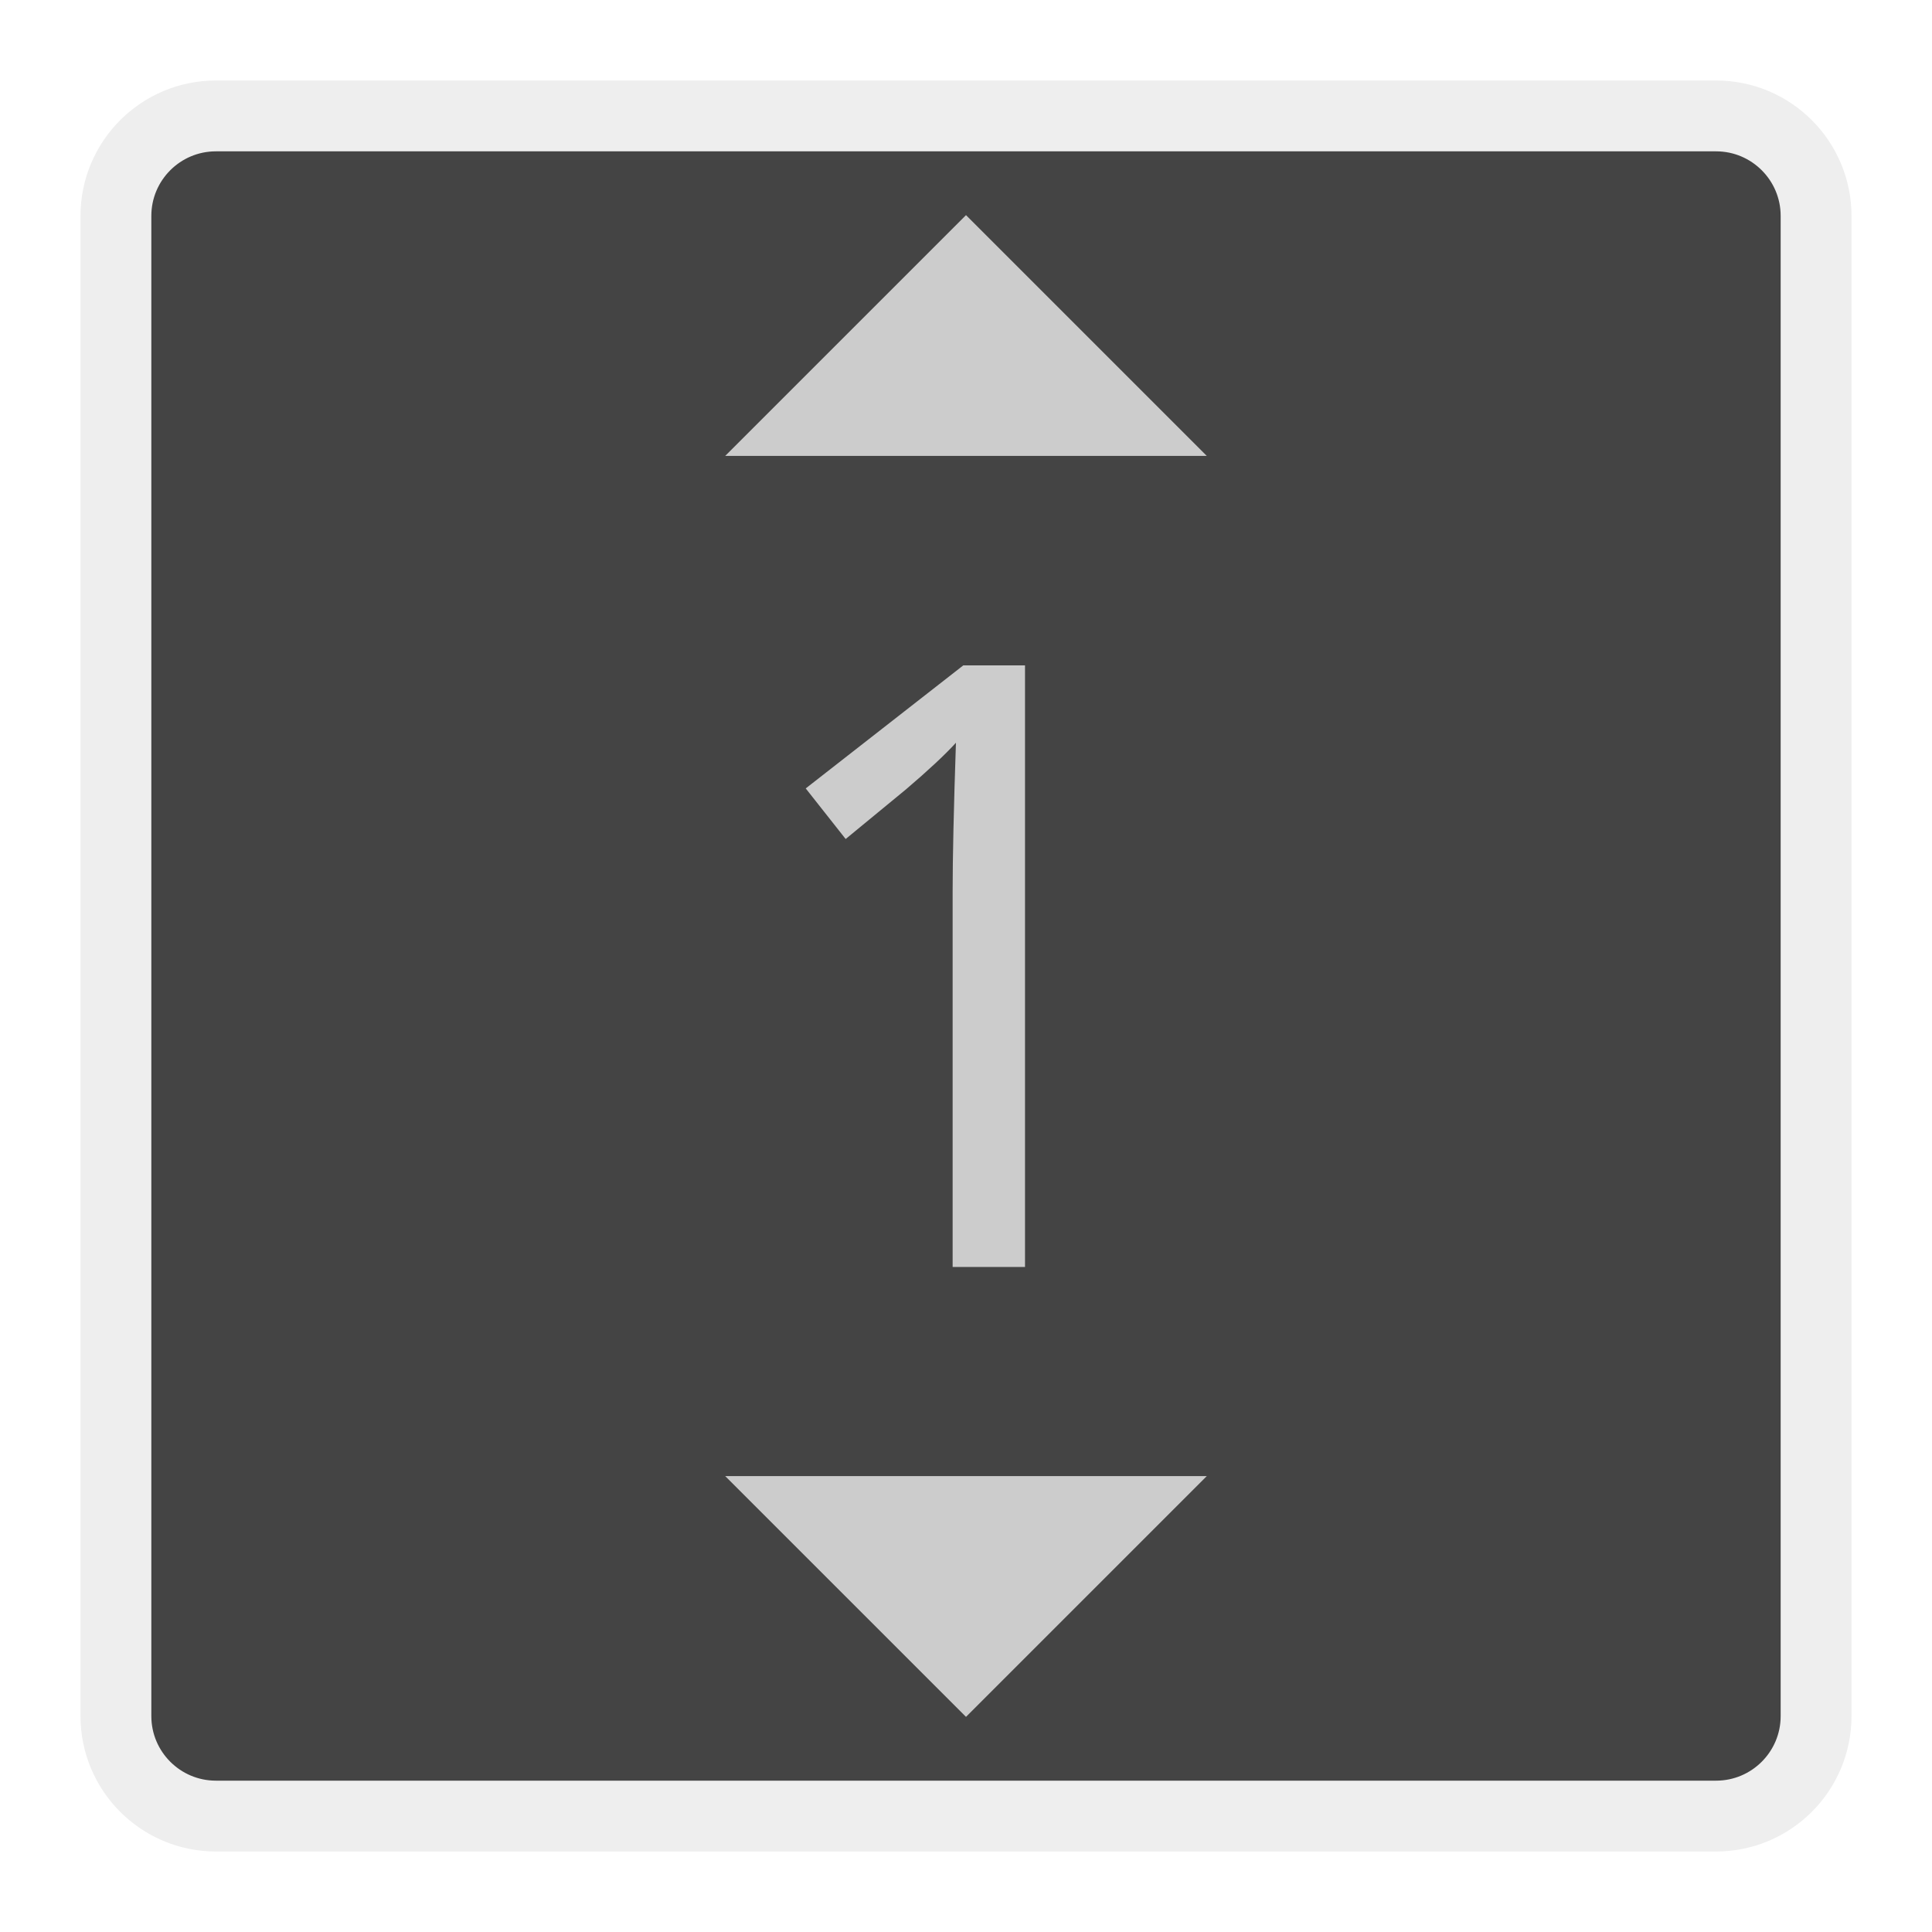
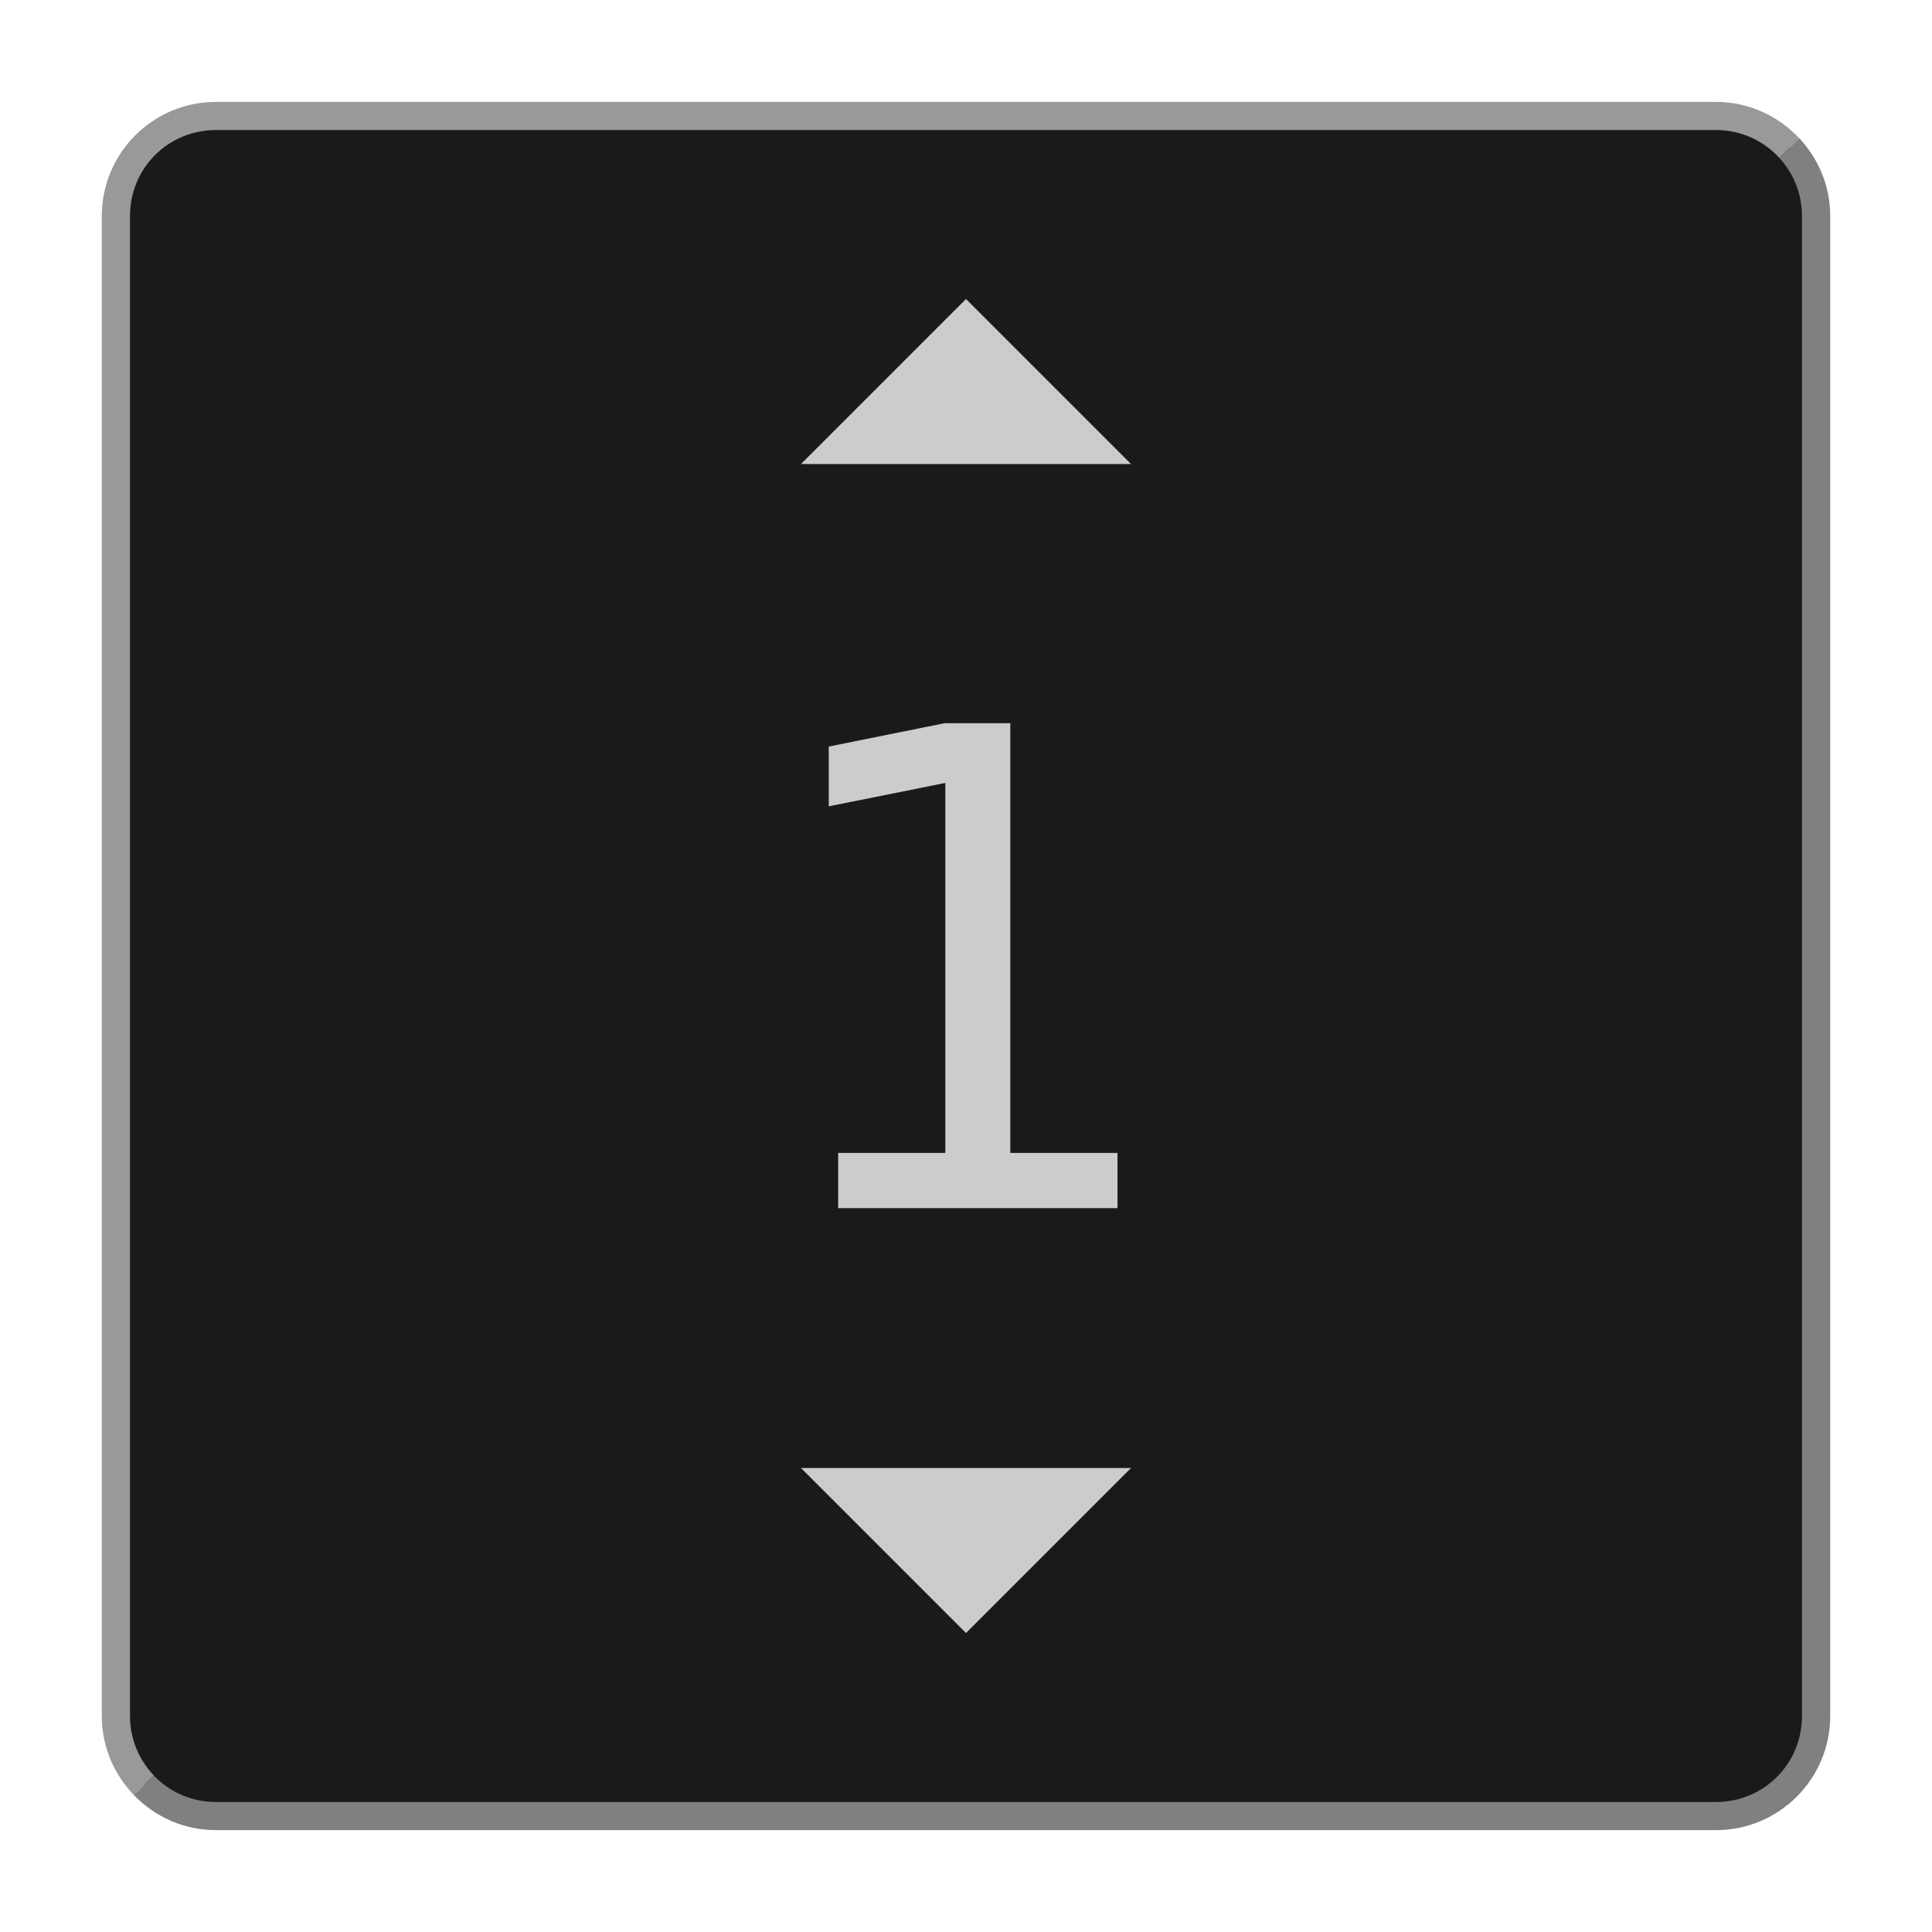
<svg xmlns="http://www.w3.org/2000/svg" width="48" height="48" viewBox="0 0 48 48" id="svg2" version="1.1">
  <defs id="defs4" />
  <g id="layer1" transform="translate(0,-1004.362)">
-     <rect style="opacity:1;fill:#444444;fill-opacity:1;stroke:#eeeeee;stroke-width:1.76;stroke-linecap:round;stroke-linejoin:miter;stroke-miterlimit:4;stroke-dasharray:none;stroke-opacity:1" id="rect4136" width="42.24" height="42.24" x="2.88" y="1007.242" ry="2.485" />
-     <g style="font-style:normal;font-weight:normal;font-size:20.937px;line-height:125%;font-family:sans-serif;letter-spacing:0px;word-spacing:0px;fill:#000000;fill-opacity:1;stroke:none;stroke-width:1px;stroke-linecap:butt;stroke-linejoin:miter;stroke-opacity:1" id="text4138">
-       <path d="m 25.467,1035.84 -1.799,0 0,-9.334 q 0,-1.247 0.082,-3.691 -0.399,0.44 -1.237,1.155 l -1.503,1.237 -0.992,-1.257 3.915,-3.057 1.533,0 0,14.946 z" style="font-style:normal;font-variant:normal;font-weight:normal;font-stretch:normal;font-family:'Noto Mono';-inkscape-font-specification:'Noto Mono';fill:#cccccc" id="path4227" />
+     <path style="color:#000000;font-style:normal;font-variant:normal;font-weight:normal;font-stretch:normal;font-size:medium;line-height:normal;font-family:sans-serif;font-variant-ligatures:normal;font-variant-position:normal;font-variant-caps:normal;font-variant-numeric:normal;font-variant-alternates:normal;font-variant-east-asian:normal;font-feature-settings:normal;font-variation-settings:normal;text-indent:0;text-align:start;text-decoration:none;text-decoration-line:none;text-decoration-style:solid;text-decoration-color:#000000;letter-spacing:normal;word-spacing:normal;text-transform:none;writing-mode:lr-tb;direction:ltr;text-orientation:mixed;dominant-baseline:auto;baseline-shift:baseline;text-anchor:start;white-space:normal;shape-padding:0;shape-margin:0;inline-size:0;clip-rule:nonzero;display:inline;overflow:visible;visibility:visible;isolation:auto;mix-blend-mode:normal;color-interpolation:sRGB;color-interpolation-filters:linearRGB;solid-color:#000000;solid-opacity:1;vector-effect:none;fill:#1a1a1a;fill-opacity:1;fill-rule:nonzero;stroke:none;stroke-width:0.7;stroke-linecap:round;stroke-linejoin:miter;stroke-miterlimit:4;stroke-dasharray:none;stroke-dashoffset:0;stroke-opacity:1;color-rendering:auto;image-rendering:auto;shape-rendering:auto;text-rendering:auto;enable-background:accumulate;stop-color:#000000" d="M 5.365,1007.242 H 42.635 c 1.377,0 2.485,1.108 2.485,2.485 v 37.271 c 0,1.377 -1.108,2.485 -2.485,2.485 H 5.365 c -1.377,0 -2.485,-1.108 -2.485,-2.485 v -37.271 c 0,-1.377 1.108,-2.485 2.485,-2.485 z" id="path926" />
+     <path style="opacity:1;fill:#cccccc;fill-opacity:1;stroke:none;stroke-width:1.371;stroke-linecap:round;stroke-linejoin:miter;stroke-miterlimit:4;stroke-dasharray:none;stroke-opacity:1" d="m 24,1011.791 -4.1,4.1 h 8.2 z m -4.1,29.043 4.1,4.1 4.1,-4.1 z" id="rect4142" />
+     <path id="path928" style="color:#000000;font-style:normal;font-variant:normal;font-weight:normal;font-stretch:normal;font-size:medium;line-height:normal;font-family:sans-serif;font-variant-ligatures:normal;font-variant-position:normal;font-variant-caps:normal;font-variant-numeric:normal;font-variant-alternates:normal;font-variant-east-asian:normal;font-feature-settings:normal;font-variation-settings:normal;text-indent:0;text-align:start;text-decoration:none;text-decoration-line:none;text-decoration-style:solid;text-decoration-color:#000000;letter-spacing:normal;word-spacing:normal;text-transform:none;writing-mode:lr-tb;direction:ltr;text-orientation:mixed;dominant-baseline:auto;baseline-shift:baseline;text-anchor:start;white-space:normal;shape-padding:0;shape-margin:0;inline-size:0;clip-rule:nonzero;display:inline;overflow:visible;visibility:visible;isolation:auto;mix-blend-mode:normal;color-interpolation:sRGB;color-interpolation-filters:linearRGB;solid-color:#000000;solid-opacity:1;vector-effect:none;fill:#999999;fill-opacity:1;fill-rule:nonzero;stroke:none;stroke-linecap:round;stroke-linejoin:miter;stroke-miterlimit:4;stroke-dasharray:none;stroke-dashoffset:0;stroke-opacity:1;color-rendering:auto;image-rendering:auto;shape-rendering:auto;text-rendering:auto;enable-background:accumulate;stop-color:#000000" d="m 5.365,1006.894 c -1.564,0 -2.836,1.27 -2.836,2.834 v 37.27 c 0,0.763 0.307,1.453 0.799,1.963 l 0.492,-0.49 c -0.363,-0.382 -0.59,-0.897 -0.59,-1.473 v -37.27 c 0,-1.189 0.946,-2.135 2.135,-2.135 h 37.27 c 0.628,0 1.183,0.267 1.572,0.691 l 0.492,-0.49 c -0.518,-0.551 -1.249,-0.9 -2.064,-0.9 z" />
+     <path id="path928-3" style="color:#000000;font-style:normal;font-variant:normal;font-weight:normal;font-stretch:normal;font-size:medium;line-height:normal;font-family:sans-serif;font-variant-ligatures:normal;font-variant-position:normal;font-variant-caps:normal;font-variant-numeric:normal;font-variant-alternates:normal;font-variant-east-asian:normal;font-feature-settings:normal;font-variation-settings:normal;text-indent:0;text-align:start;text-decoration:none;text-decoration-line:none;text-decoration-style:solid;text-decoration-color:#000000;letter-spacing:normal;word-spacing:normal;text-transform:none;writing-mode:lr-tb;direction:ltr;text-orientation:mixed;dominant-baseline:auto;baseline-shift:baseline;text-anchor:start;white-space:normal;shape-padding:0;shape-margin:0;inline-size:0;clip-rule:nonzero;display:inline;overflow:visible;visibility:visible;isolation:auto;mix-blend-mode:normal;color-interpolation:sRGB;color-interpolation-filters:linearRGB;solid-color:#000000;solid-opacity:1;vector-effect:none;fill:#808080;fill-opacity:1;fill-rule:nonzero;stroke:none;stroke-linecap:round;stroke-linejoin:miter;stroke-miterlimit:4;stroke-dasharray:none;stroke-dashoffset:0;stroke-opacity:1;color-rendering:auto;image-rendering:auto;shape-rendering:auto;text-rendering:auto;enable-background:accumulate;stop-color:#000000" d="m 44.699,1007.794 -0.492,0.49 c 0.347,0.379 0.562,0.881 0.562,1.441 v 37.272 c 0,1.189 -0.946,2.135 -2.135,2.135 H 5.365 c -0.613,0 -1.159,-0.254 -1.547,-0.66 l -0.492,0.488 c 0.516,0.535 1.238,0.871 2.039,0.871 h 37.27 c 1.564,0 2.836,-1.27 2.836,-2.834 v -37.272 c 0,-0.748 -0.297,-1.425 -0.771,-1.932 z" />
+     <g aria-label="1" id="text968" style="font-style:normal;font-weight:normal;font-size:16.528px;line-height:1.25;font-family:sans-serif;text-align:center;text-anchor:middle;fill:#cccccc;fill-opacity:1;stroke:none;stroke-width:0.413">
+       <path d="m 20.824,1033.006 h 2.663 v -9.192 l -2.897,0.581 v -1.485 l 2.881,-0.581 h 1.63 v 10.677 h 2.663 v 1.372 H 20.824 Z" style="text-align:center;text-anchor:middle;stroke-width:0.413" id="path1015" />
    </g>
-     <path style="opacity:1;fill:#cccccc;fill-opacity:1;stroke:none;stroke-width:2;stroke-linecap:round;stroke-linejoin:miter;stroke-miterlimit:4;stroke-dasharray:none;stroke-opacity:1" d="m 24,1009.707 -5.983,5.982 11.965,0 z m -5.983,31.328 5.983,5.982 5.983,-5.982 z" id="rect4142" />
  </g>
</svg>
